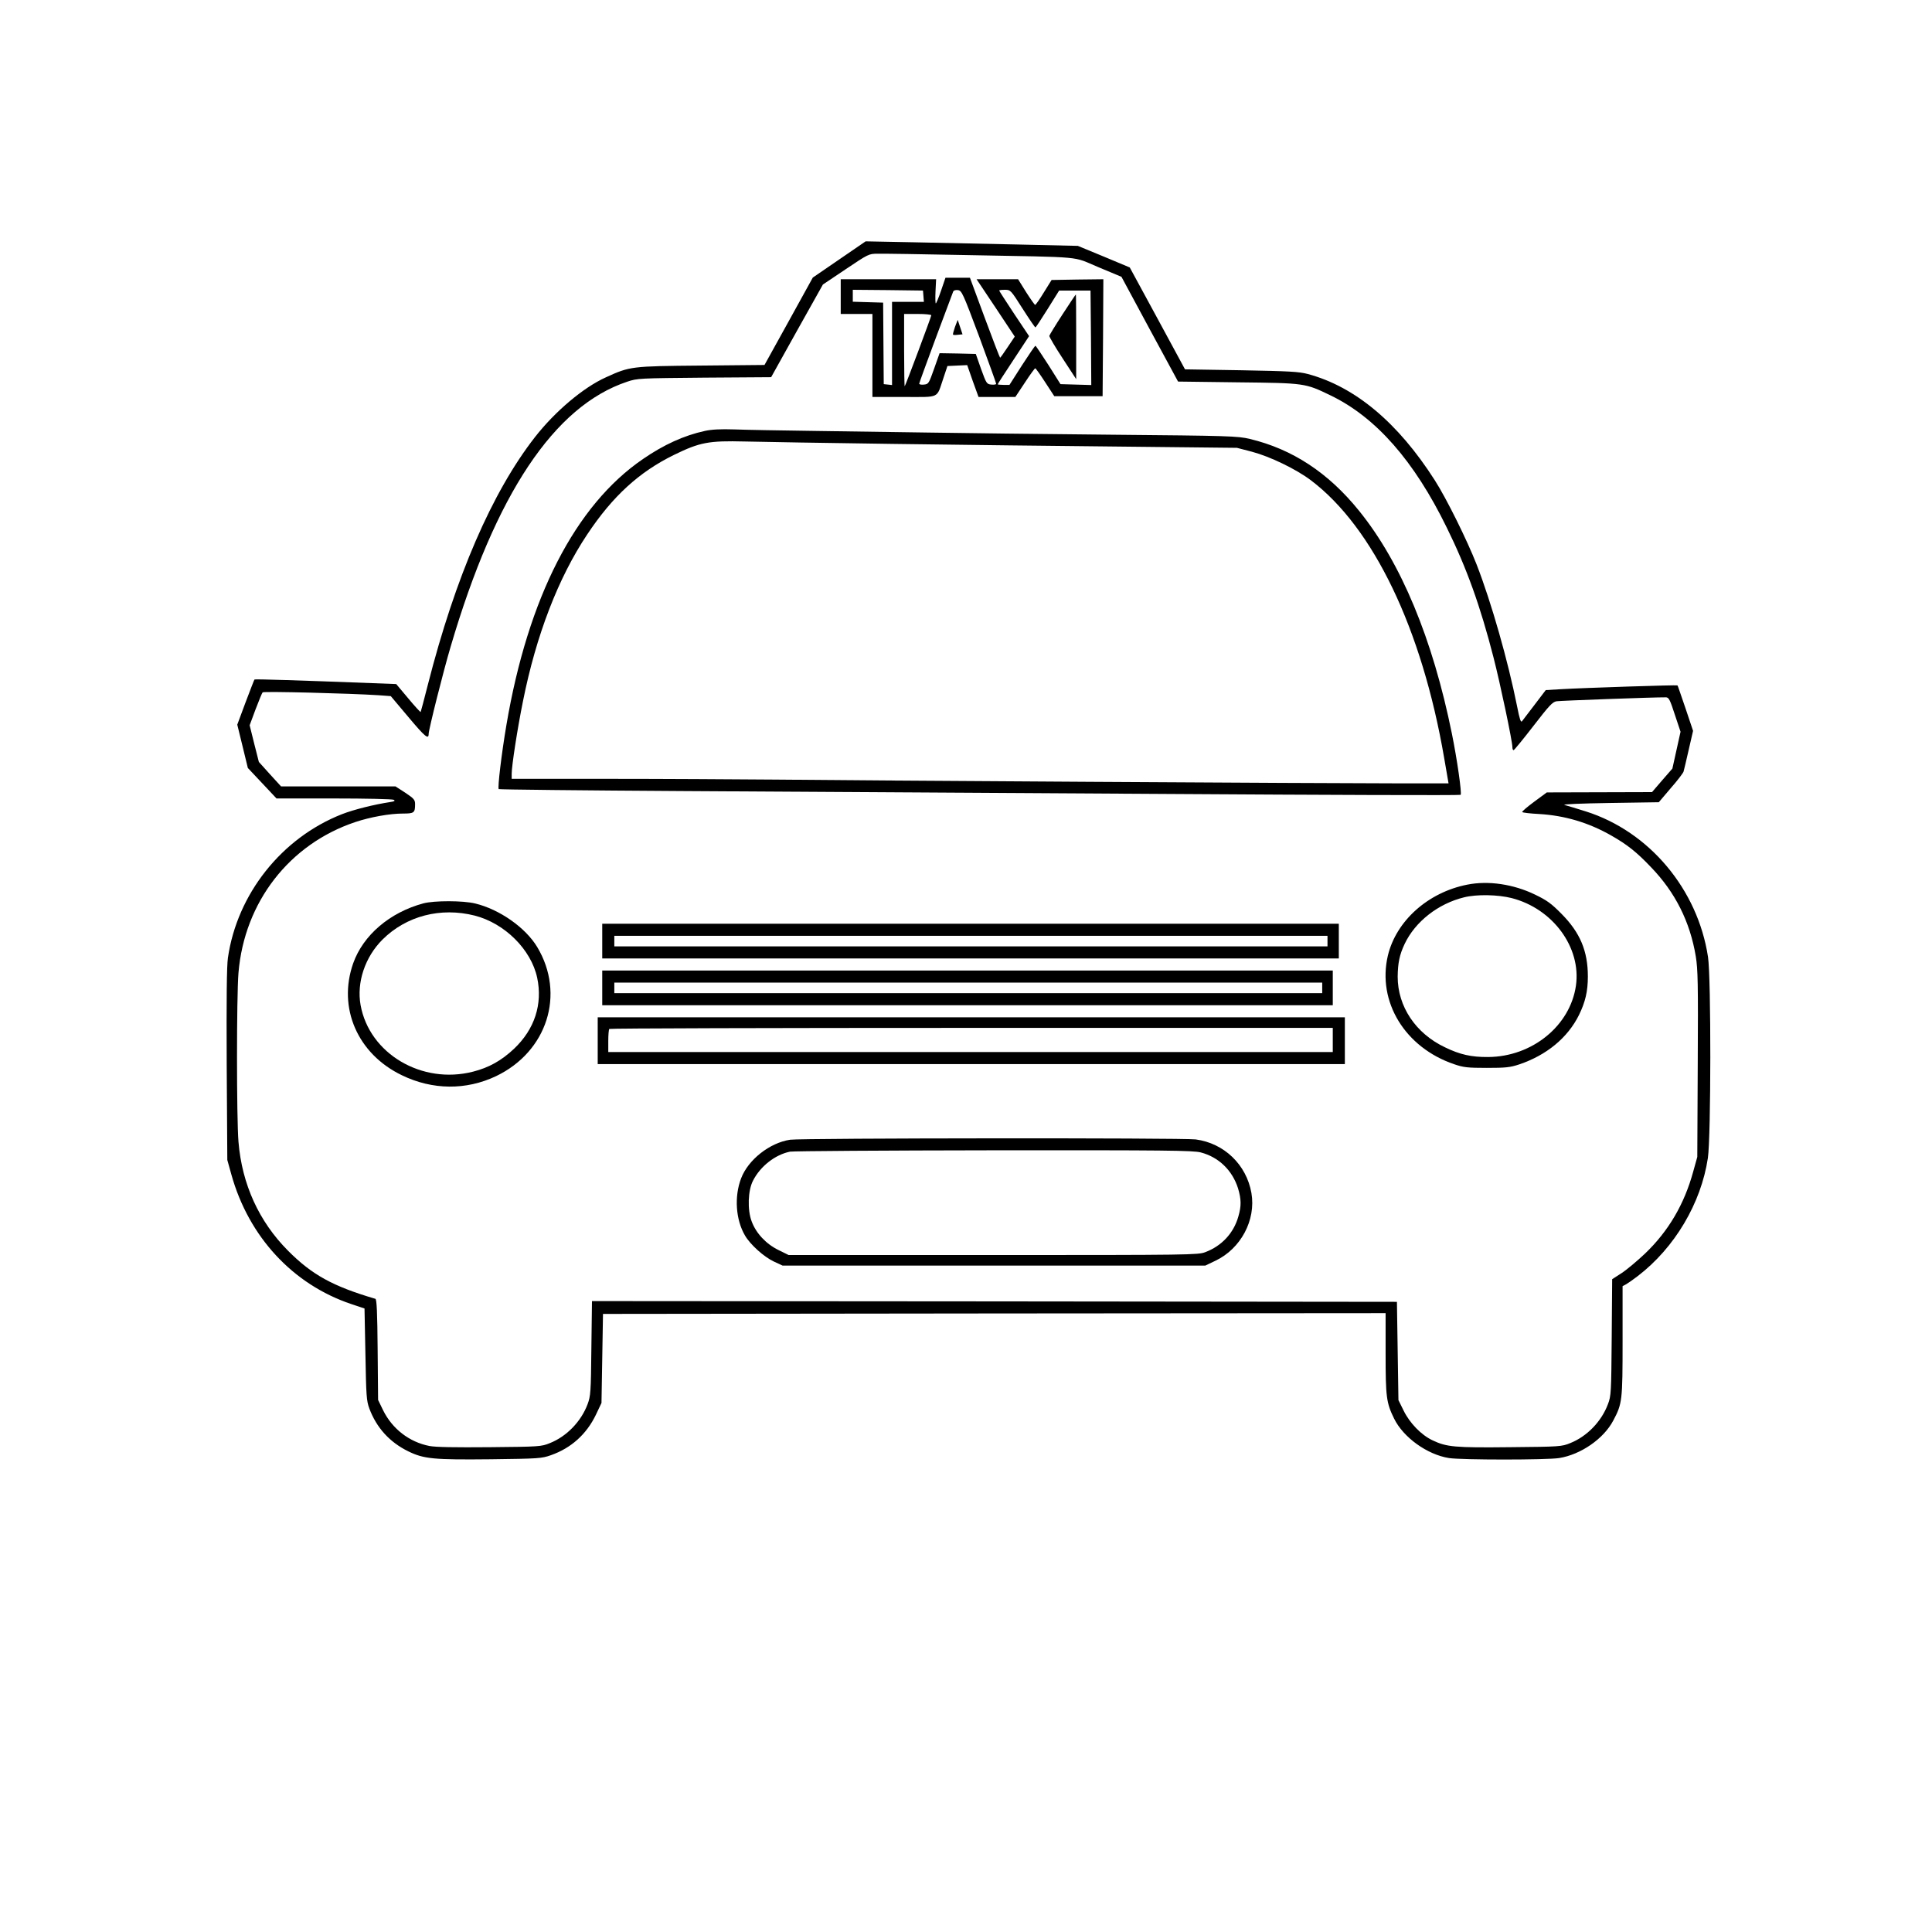
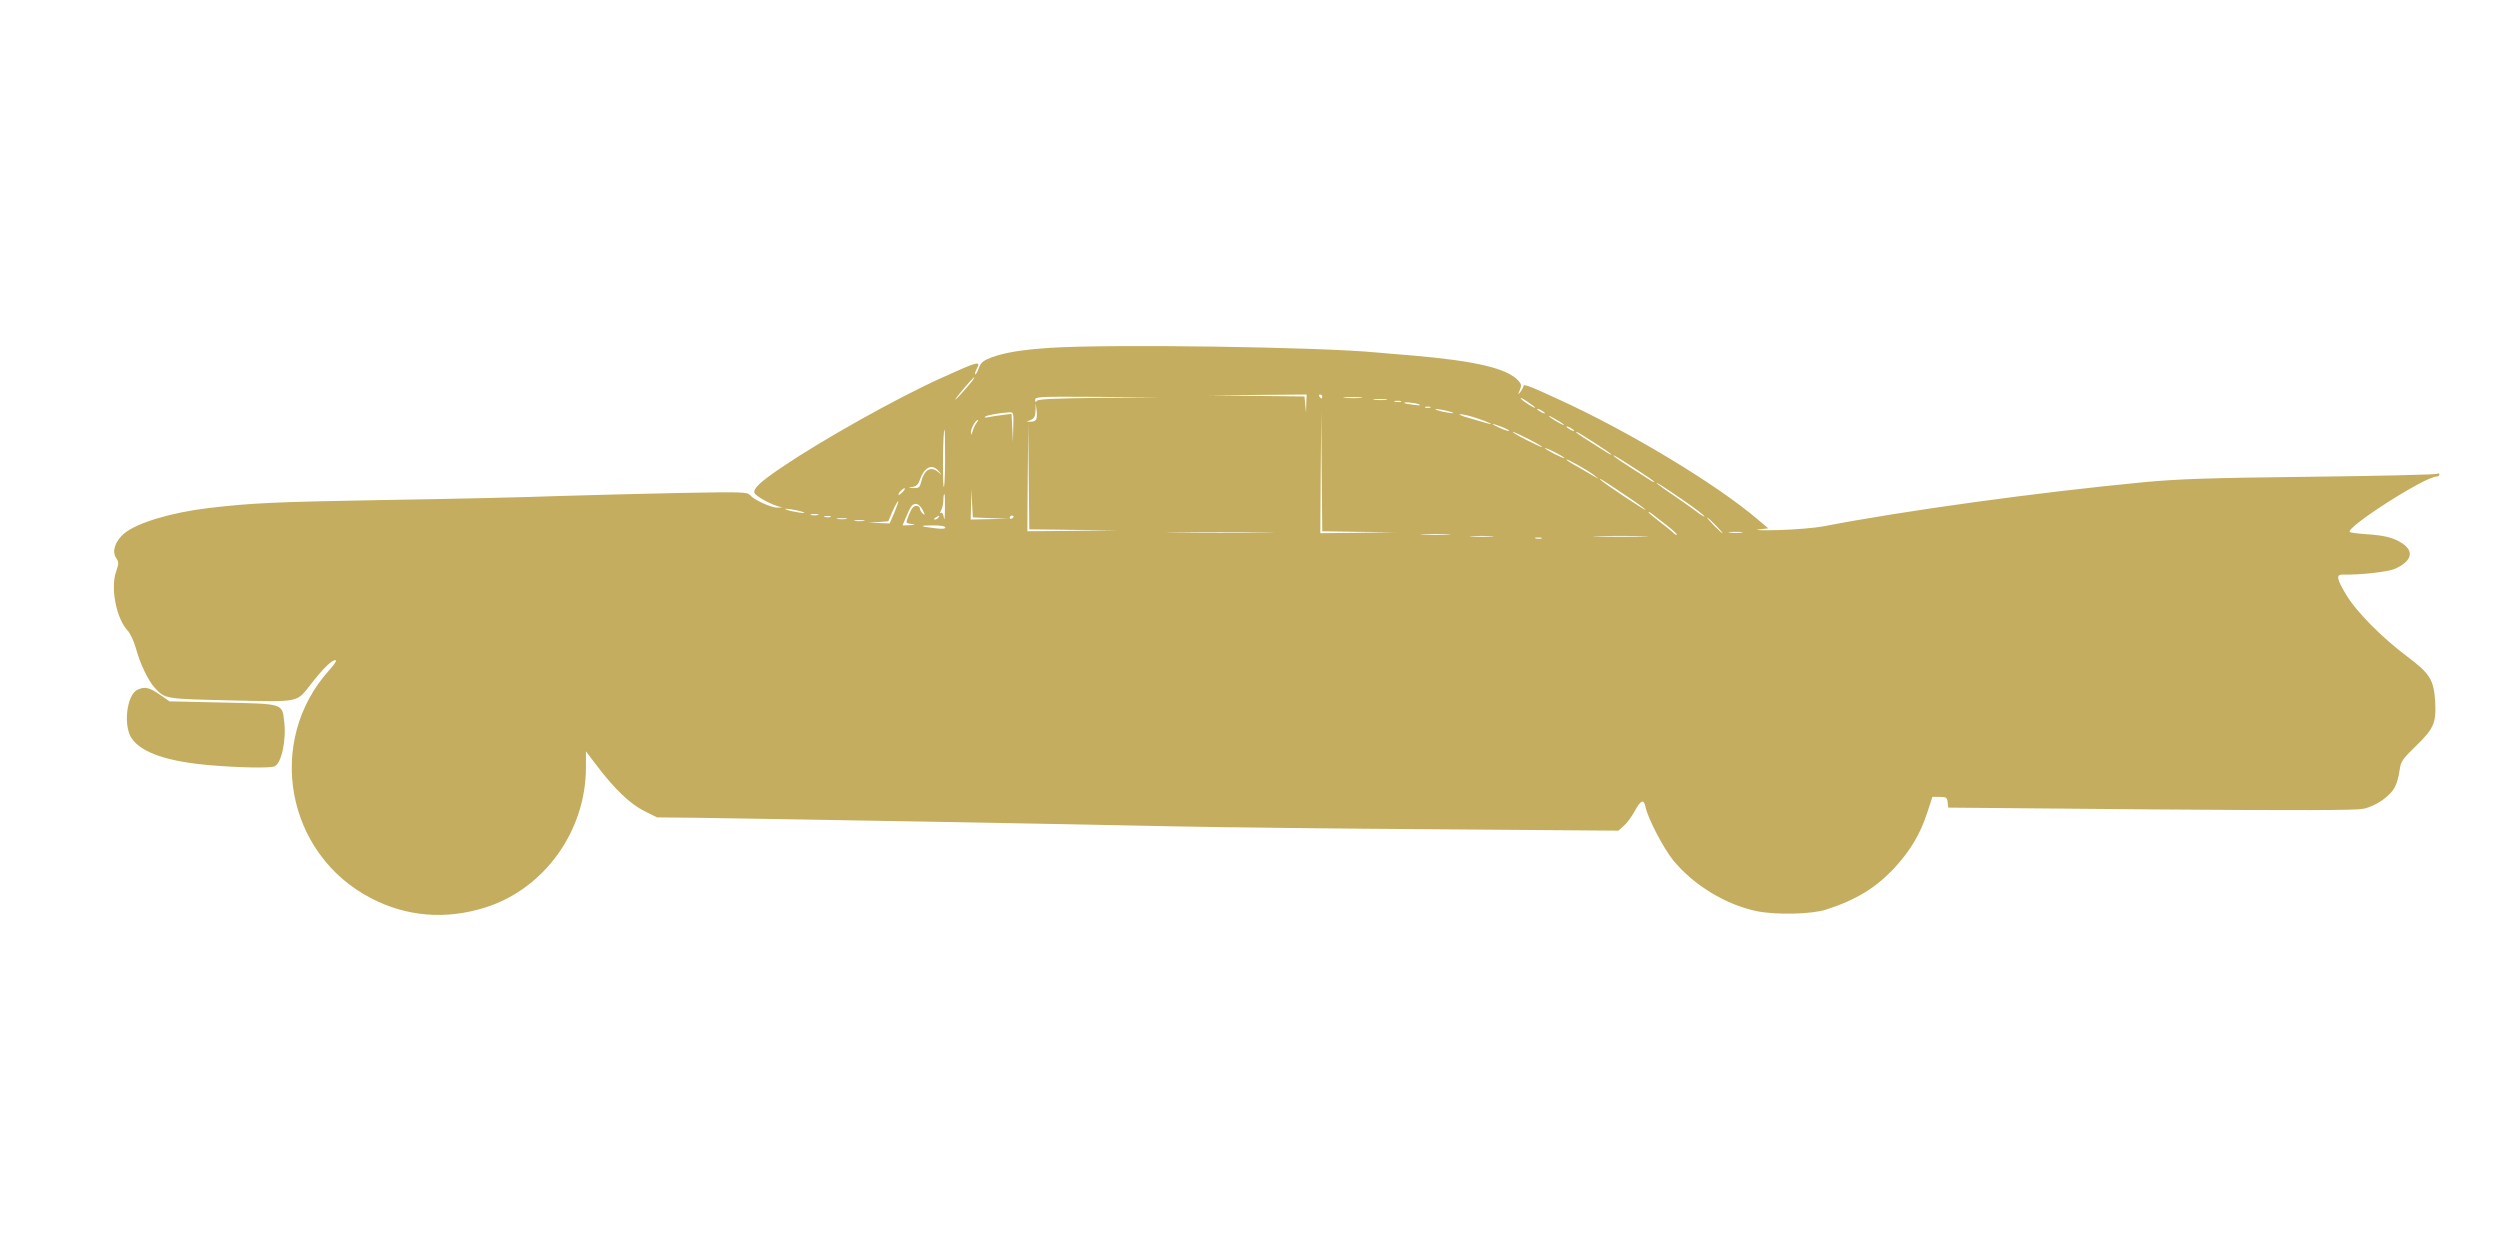
- <svg xmlns="http://www.w3.org/2000/svg" version="1.0" width="1280pt" height="1280pt" viewBox="0 0 1280 1280" preserveAspectRatio="xMidYMid meet">
-   <g transform="translate(0,1280) scale(0.1,-0.1)" fill="#000000" stroke="none">
-     <path d="M5560 11081 l-175 -120 -160 -290 -160 -289 -420 -4 c-464 -4 -471 -5 -631 -78 -149 -67 -336 -225 -469 -395 -285 -365 -528 -926 -711 -1644 -24 -96 -46 -176 -47 -178 -2 -2 -40 39 -83 91 l-79 94 -160 6 c-471 18 -777 28 -779 24 -2 -1 -28 -70 -59 -151 l-55 -148 35 -143 35 -144 95 -101 95 -101 381 0 c211 0 388 -4 396 -9 11 -7 4 -11 -25 -15 -106 -16 -241 -50 -318 -80 -400 -157 -695 -529 -756 -952 -8 -55 -10 -273 -8 -709 l4 -630 27 -97 c115 -412 407 -728 795 -858 l87 -29 6 -303 c5 -277 7 -308 26 -360 48 -128 135 -223 257 -283 104 -51 168 -57 549 -53 315 4 335 5 397 27 134 47 236 139 298 268 l37 78 5 295 5 295 2593 3 2592 2 0 -267 c0 -289 5 -327 56 -431 61 -125 219 -239 364 -262 85 -13 646 -13 730 0 143 23 294 127 358 248 60 113 62 131 62 528 l0 363 23 12 c12 7 47 31 78 55 244 187 419 482 464 781 21 140 22 1193 1 1333 -68 448 -389 831 -809 964 -62 19 -125 39 -142 43 -17 5 108 10 298 13 l327 5 79 93 c44 50 82 100 85 110 3 9 18 74 34 144 l29 126 -50 149 c-28 81 -51 150 -53 152 -4 4 -615 -16 -771 -25 l-102 -6 -73 -96 c-40 -53 -78 -102 -84 -110 -8 -11 -16 12 -33 99 -60 300 -170 687 -268 939 -63 161 -199 436 -277 558 -244 382 -528 620 -841 704 -60 16 -124 19 -442 25 l-372 6 -183 338 -183 337 -172 72 -172 71 -393 9 c-216 5 -532 11 -703 15 l-310 6 -175 -120z m845 29 c799 -15 694 -6 872 -80 l153 -64 187 -347 188 -347 395 -5 c448 -5 446 -5 616 -87 300 -145 553 -433 769 -875 133 -270 223 -522 310 -861 44 -171 125 -555 125 -594 0 -11 3 -20 8 -20 4 0 63 72 131 160 105 136 127 160 154 164 26 4 650 27 724 26 19 0 27 -15 59 -114 l38 -114 -27 -122 -27 -122 -68 -78 -67 -78 -349 -1 -348 -1 -84 -62 c-46 -34 -81 -64 -79 -68 2 -4 53 -10 112 -13 170 -10 328 -57 477 -142 106 -60 169 -110 265 -211 160 -166 258 -361 296 -590 14 -86 16 -179 13 -714 l-3 -615 -27 -97 c-59 -216 -164 -395 -320 -544 -52 -49 -121 -107 -155 -129 l-62 -40 -3 -385 c-3 -367 -4 -388 -25 -443 -43 -115 -139 -214 -250 -258 -56 -23 -69 -24 -398 -27 -366 -4 -420 1 -513 45 -75 35 -152 114 -193 198 l-34 69 -5 326 -5 325 -2667 3 -2666 2 -4 -312 c-3 -292 -5 -317 -25 -371 -43 -115 -139 -214 -250 -258 -56 -23 -69 -24 -398 -27 -231 -2 -359 0 -400 8 -133 26 -246 113 -307 237 l-33 68 -3 333 c-2 246 -6 334 -15 337 -282 83 -420 159 -579 319 -192 193 -305 440 -328 721 -13 155 -13 965 0 1120 39 468 337 853 775 999 99 33 227 56 315 56 74 0 80 5 80 63 0 28 -8 37 -65 75 l-65 42 -379 0 -379 0 -74 81 -73 81 -31 122 -30 121 39 105 c22 58 43 109 47 113 7 8 584 -7 767 -19 l82 -6 117 -139 c110 -131 134 -151 134 -111 0 28 98 418 146 579 297 1010 686 1593 1169 1754 68 23 80 23 512 27 l442 3 171 307 172 307 152 102 c149 100 152 102 211 102 33 1 299 -3 590 -9z" />
-     <path d="M6235 10875 c-16 -47 -32 -85 -35 -85 -3 0 -4 36 -2 80 l4 80 -316 0 -316 0 0 -115 0 -115 105 0 105 0 0 -275 0 -275 210 0 c242 0 213 -13 260 124 l27 81 65 3 66 3 37 -106 38 -105 122 0 122 0 63 95 c34 52 65 95 69 95 3 0 33 -42 66 -93 l60 -92 160 0 160 0 3 388 2 387 -172 -2 -171 -3 -51 -82 c-28 -46 -54 -83 -58 -83 -3 0 -30 38 -60 85 l-53 85 -138 0 -137 0 127 -190 126 -190 -47 -70 c-25 -38 -48 -70 -50 -70 -2 0 -48 119 -102 265 l-98 265 -81 0 -81 0 -29 -85z m-117 -37 l3 -38 -105 0 -106 0 0 -276 0 -275 -27 3 -28 3 -2 270 -2 270 -101 3 -100 3 0 40 0 39 233 -2 232 -3 3 -37z m369 -267 c62 -168 113 -309 113 -314 0 -4 -14 -7 -32 -5 -31 3 -33 7 -68 103 l-35 100 -120 3 -120 2 -36 -102 c-35 -99 -37 -103 -68 -106 -17 -2 -31 1 -31 6 0 5 50 141 110 303 61 162 112 300 115 307 3 8 16 12 31 10 26 -3 33 -19 141 -307z m288 184 c44 -69 82 -125 85 -124 3 0 39 55 81 122 l76 122 104 0 104 0 3 -313 2 -313 -102 3 -102 3 -80 127 c-45 70 -83 127 -86 127 -3 1 -43 -58 -89 -129 l-83 -130 -39 0 c-21 0 -39 2 -39 4 0 2 47 75 104 161 l104 158 -99 148 c-54 82 -99 151 -99 154 0 3 17 5 38 5 37 0 38 -1 117 -125z m-605 -44 c0 -9 -170 -464 -176 -470 -2 -2 -4 104 -4 237 l0 242 90 0 c50 0 90 -4 90 -9z" />
-     <path d="M6327 10634 c-9 -26 -15 -49 -13 -51 2 -3 17 -3 33 -1 l30 3 -16 48 -16 48 -18 -47z" />
-     <path d="M7040 10718 c-47 -72 -86 -136 -88 -143 -1 -6 38 -73 88 -149 l90 -138 0 281 c0 154 -1 281 -2 280 -2 0 -41 -59 -88 -131z" />
-     <path d="M4670 9945 c-138 -30 -272 -91 -410 -186 -448 -306 -762 -918 -905 -1763 -32 -188 -59 -415 -51 -424 4 -3 555 -9 1224 -13 669 -4 2100 -13 3180 -19 1080 -7 1966 -10 1969 -6 9 9 -23 234 -58 406 -127 627 -337 1133 -615 1476 -204 253 -443 409 -724 476 -80 19 -133 21 -920 28 -459 4 -997 11 -1195 14 -198 3 -542 8 -765 11 -223 3 -463 7 -535 10 -91 3 -150 0 -195 -10z m1245 -86 c429 -6 1118 -14 1530 -18 l750 -8 100 -26 c120 -32 292 -115 390 -189 414 -313 736 -984 883 -1840 l29 -168 -326 0 c-486 0 -3606 19 -4136 25 -253 2 -749 5 -1102 5 l-643 0 0 33 c0 53 38 300 75 482 87 436 234 818 426 1105 169 254 344 413 574 526 172 84 230 95 470 89 110 -3 551 -10 980 -16z" />
-     <path d="M9721 6939 c-260 -51 -471 -240 -526 -470 -72 -306 114 -610 440 -720 61 -21 89 -24 215 -24 125 0 155 3 215 23 181 61 321 176 396 327 42 86 59 157 59 255 0 169 -51 291 -175 416 -67 68 -96 89 -175 127 -142 69 -309 94 -449 66z m294 -89 c273 -70 462 -327 426 -580 -38 -266 -290 -471 -581 -473 -112 -1 -187 16 -286 64 -195 92 -314 271 -314 468 1 91 12 145 46 217 70 148 222 267 394 309 84 21 224 18 315 -5z" />
-     <path d="M2805 6815 c-223 -60 -399 -211 -465 -397 -104 -295 29 -601 323 -742 202 -98 425 -100 623 -6 339 162 461 543 273 856 -77 128 -249 249 -410 288 -80 20 -273 20 -344 1z m340 -81 c199 -51 374 -225 414 -412 37 -175 -17 -341 -153 -470 -84 -79 -166 -125 -272 -152 -339 -87 -687 119 -745 441 -27 150 29 318 145 434 158 157 385 216 611 159z" />
-     <path d="M3990 6565 l0 -115 2440 0 2440 0 0 115 0 115 -2440 0 -2440 0 0 -115z m4805 0 l0 -35 -2362 0 -2363 0 0 35 0 35 2363 0 2362 0 0 -35z" />
-     <path d="M3990 6255 l0 -115 2420 0 2420 0 0 115 0 115 -2420 0 -2420 0 0 -115z m4770 0 l0 -35 -2345 0 -2345 0 0 35 0 35 2345 0 2345 0 0 -35z" />
-     <path d="M3960 5905 l0 -155 2475 0 2475 0 0 155 0 155 -2475 0 -2475 0 0 -155z m4870 5 l0 -80 -2400 0 -2400 0 0 73 c0 41 3 77 7 80 3 4 1083 7 2400 7 l2393 0 0 -80z" />
-     <path d="M5235 5249 c-135 -20 -278 -132 -325 -256 -46 -120 -36 -274 26 -379 35 -60 125 -141 191 -172 l58 -27 1400 0 1400 0 67 32 c169 80 270 270 239 449 -33 188 -181 330 -369 355 -87 11 -2608 9 -2687 -2z m2720 -84 c119 -31 209 -118 247 -237 22 -73 23 -118 2 -189 -31 -109 -110 -194 -219 -235 -48 -18 -97 -19 -1405 -19 l-1355 0 -67 33 c-82 40 -149 111 -178 190 -29 76 -25 205 9 270 49 96 147 172 245 192 22 4 631 8 1351 9 1148 1 1318 -1 1370 -14z" />
+ <svg xmlns="http://www.w3.org/2000/svg" version="1.0" width="1280pt" height="640pt" viewBox="0 0 1280 640" preserveAspectRatio="xMidYMid meet">
+   <g transform="translate(0,640) scale(0.1,-0.1)" fill="#C4AD5E" stroke="none">
+     <path d="M5375 4619 c-146 -10 -230 -24 -299 -49 -43 -17 -54 -26 -65 -56 -7 -19 -15 -33 -18 -31 -2 3 1 15 7 27 24 45 12 42 -182 -46 -228 -103 -606 -315 -813 -455 -114 -77 -150 -111 -142 -133 6 -15 72 -53 117 -67 l25 -7 -25 -1 c-31 -1 -120 40 -140 64 -14 16 -36 17 -360 11 -190 -4 -473 -11 -630 -16 -157 -6 -553 -15 -882 -20 -566 -10 -676 -15 -898 -41 -194 -23 -366 -75 -434 -130 -46 -39 -64 -91 -42 -125 15 -22 15 -28 0 -72 -29 -84 2 -240 60 -301 13 -14 32 -55 42 -91 21 -78 63 -165 96 -201 54 -58 49 -57 389 -65 362 -8 335 -13 413 86 62 79 104 120 123 120 9 0 -2 -19 -32 -52 -327 -364 -221 -941 215 -1167 183 -95 383 -111 586 -47 302 96 514 392 514 717 l0 82 51 -67 c93 -124 176 -203 247 -238 l66 -33 196 -2 c307 -4 1958 -33 2455 -44 248 -5 860 -12 1360 -15 l911 -7 27 24 c16 13 40 46 55 73 33 61 48 67 57 24 12 -57 91 -210 142 -273 104 -127 271 -229 432 -261 99 -19 277 -15 351 9 155 50 257 113 352 216 79 86 131 173 165 279 l27 82 37 0 c34 0 38 -3 41 -27 l3 -28 1035 -9 c772 -6 1050 -5 1090 3 67 14 140 66 163 114 10 19 20 57 23 84 6 44 13 55 84 124 92 89 104 119 98 228 -7 111 -27 143 -145 231 -129 97 -259 228 -311 316 -48 80 -52 102 -19 102 95 -2 233 14 270 30 84 38 99 88 38 129 -44 30 -92 42 -187 48 -43 3 -80 8 -83 11 -23 23 385 284 444 284 8 0 15 5 15 11 0 5 -5 7 -12 3 -6 -4 -298 -11 -647 -15 -523 -6 -675 -11 -856 -28 -535 -51 -1222 -145 -1640 -226 -44 -8 -147 -17 -230 -19 -82 -2 -128 -1 -101 3 l49 6 -54 46 c-214 182 -656 448 -1014 612 -154 71 -185 83 -185 70 0 -5 -7 -18 -15 -29 -14 -18 -14 -17 -4 8 10 24 9 31 -7 49 -57 63 -219 101 -544 129 -69 5 -149 13 -179 15 -299 29 -1373 44 -1676 24z m-392 -162 c-4 -8 -30 -38 -57 -68 -56 -62 -41 -36 19 34 41 47 52 57 38 34z m1705 -124 l-1 -48 -4 42 -4 43 -247 3 -247 2 253 3 252 2 -2 -47z m82 37 c0 -5 -2 -10 -4 -10 -3 0 -8 5 -11 10 -3 6 -1 10 4 10 6 0 11 -4 11 -10z m-1139 -7 c-237 -3 -317 -6 -323 -16 -5 -8 -8 -7 -8 6 0 16 21 17 323 15 l322 -3 -314 -2z m1337 0 c-21 -2 -57 -2 -80 0 -24 2 -7 4 37 4 44 0 63 -2 43 -4z m892 -50 c0 -7 -61 31 -73 46 -7 8 7 2 31 -14 23 -15 42 -30 42 -32z m-762 40 c-15 -2 -42 -2 -60 0 -18 2 -6 4 27 4 33 0 48 -2 33 -4z m75 -10 c-7 -2 -21 -2 -30 0 -10 3 -4 5 12 5 17 0 24 -2 18 -5z m92 -13 c13 -6 5 -7 -25 -3 -25 3 -47 7 -49 9 -9 8 55 2 74 -6z m-1959 -76 c-3 -8 -16 -14 -28 -13 l-23 0 23 9 c17 7 22 18 24 47 l1 38 4 -33 c3 -19 2 -40 -1 -48z m2017 59 c-7 -2 -19 -2 -25 0 -7 3 -2 5 12 5 14 0 19 -2 13 -5z m112 -24 c13 -6 5 -6 -20 -2 -22 3 -49 10 -60 14 -13 6 -5 6 20 2 22 -3 49 -10 60 -14z m475 -5 c0 -2 -9 0 -20 6 -11 6 -20 13 -20 16 0 2 9 0 20 -6 11 -6 20 -13 20 -16z m-2722 -71 l-2 -78 -3 73 -4 73 -47 -6 c-26 -3 -58 -8 -72 -11 -14 -3 -21 -2 -17 2 7 8 74 20 125 23 21 1 22 -2 20 -76z m1770 -536 l187 -2 -192 -3 -193 -2 2 313 3 312 2 -307 3 -308 188 -3z m603 582 c62 -20 100 -40 49 -25 -14 4 -54 16 -90 26 -36 10 -56 19 -44 19 11 1 50 -8 85 -20z m444 -32 c16 -15 -48 20 -70 38 -11 9 -2 7 20 -6 22 -12 45 -26 50 -32z m-3004 9 c-7 -8 -16 -27 -21 -43 -6 -21 -8 -23 -9 -8 -1 20 24 65 36 65 3 0 0 -6 -6 -14z m497 -549 l227 -2 -232 -3 -233 -2 2 278 3 277 2 -272 3 -273 228 -3z m2192 527 c23 -9 39 -18 37 -20 -2 -3 -24 4 -48 15 -54 24 -45 27 11 5z m370 -20 c0 -2 -9 0 -20 6 -11 6 -20 13 -20 16 0 2 9 0 20 -6 11 -6 20 -13 20 -16z m-3221 -156 c-1 -90 -4 -147 -8 -128 -6 38 -3 290 5 290 2 0 3 -73 3 -162z m2991 112 c41 -21 71 -39 65 -39 -5 0 -44 18 -85 39 -41 21 -70 39 -65 39 6 0 44 -18 85 -39z m343 -23 c42 -27 77 -51 77 -54 0 -3 -12 3 -27 13 -16 10 -56 35 -90 57 -35 22 -63 41 -63 44 0 5 6 2 103 -60z m-163 -72 c0 -3 -22 6 -50 20 -27 14 -50 28 -50 30 0 3 23 -6 50 -20 28 -14 50 -28 50 -30z m368 -58 c50 -32 92 -61 92 -64 0 -3 -10 1 -22 9 -13 9 -57 37 -98 63 -41 26 -79 52 -85 58 -15 15 8 2 113 -66z m-216 -30 l23 -19 -25 14 c-14 8 -51 30 -82 48 -32 17 -58 34 -58 37 0 7 115 -58 142 -80z m-3356 21 c19 -23 19 -23 -2 -5 -39 33 -73 12 -89 -55 -6 -24 -12 -28 -39 -27 -29 2 -29 2 -4 6 19 3 30 13 37 35 24 67 63 86 97 46z m3511 -120 c56 -37 104 -72 108 -78 7 -11 -211 134 -230 153 -16 16 12 -1 122 -75z m310 -35 c51 -35 95 -69 99 -76 5 -6 -9 1 -30 16 -20 16 -74 54 -119 85 -84 56 -126 90 -72 57 17 -10 71 -47 122 -82z m-4004 49 c-10 -10 -20 -17 -22 -16 -6 5 20 34 30 34 5 0 1 -8 -8 -18z m450 -135 l92 -3 -97 -2 -98 -2 2 78 2 77 3 -72 4 -72 92 -4z m-235 46 c0 -43 -3 -63 -5 -45 -3 19 -9 30 -15 26 -6 -4 -6 1 1 14 6 11 11 34 11 51 0 17 2 31 5 31 3 0 4 -35 3 -77z m-259 -18 l-24 -55 -55 2 -55 2 51 3 52 4 23 54 c13 29 26 51 28 49 2 -2 -7 -28 -20 -59z m145 14 c13 -26 13 -29 1 -19 -8 7 -15 19 -15 26 0 8 -9 14 -19 14 -13 0 -24 -13 -35 -40 -20 -51 -21 -48 12 -53 22 -3 20 -4 -10 -6 l-37 -1 16 38 c26 62 33 72 53 72 11 0 25 -13 34 -31z m-614 -10 c16 -6 10 -7 -20 -3 -25 4 -54 10 -65 15 -24 10 48 0 85 -12z m4418 -64 c34 -26 60 -50 58 -53 -3 -2 -13 3 -22 13 -10 9 -41 35 -71 57 -29 22 -53 43 -53 45 0 3 6 1 13 -4 6 -5 40 -31 75 -58z m-4340 48 c-10 -2 -26 -2 -35 0 -10 3 -2 5 17 5 19 0 27 -2 18 -5z m65 -10 c-7 -2 -21 -2 -30 0 -10 3 -4 5 12 5 17 0 24 -2 18 -5z m552 -3 c-3 -5 -12 -10 -18 -10 -7 0 -6 4 3 10 19 12 23 12 15 0z m385 6 c0 -3 -4 -8 -10 -11 -5 -3 -10 -1 -10 4 0 6 5 11 10 11 6 0 10 -2 10 -4z m-857 -13 c-13 -2 -33 -2 -45 0 -13 2 -3 4 22 4 25 0 35 -2 23 -4z m4452 -33 c21 -22 37 -40 34 -40 -3 0 -23 18 -44 40 -21 22 -37 40 -34 40 3 0 23 -18 44 -40z m-4362 23 c-13 -2 -33 -2 -45 0 -13 2 -3 4 22 4 25 0 35 -2 23 -4z m417 -34 c0 -7 -19 -8 -57 -3 -78 9 -79 14 -5 14 38 0 62 -4 62 -11z m1633 -26 c-122 -2 -324 -2 -450 0 -125 1 -25 2 222 2 248 0 350 -1 228 -2z m2445 0 c-15 -2 -42 -2 -60 0 -18 2 -6 4 27 4 33 0 48 -2 33 -4z m-1505 -10 c-35 -2 -91 -2 -125 0 -35 2 -7 3 62 3 69 0 97 -1 63 -3z m225 -10 c-26 -2 -71 -2 -100 0 -29 2 -8 3 47 3 55 0 79 -1 53 -3z m775 0 c-62 -2 -165 -2 -230 0 -65 1 -14 3 112 3 127 0 180 -2 118 -3z m-520 -10 c-7 -2 -21 -2 -30 0 -10 3 -4 5 12 5 17 0 24 -2 18 -5z" />
+     <path d="M703 2868 c-54 -26 -73 -184 -29 -248 51 -75 187 -121 415 -139 149 -12 291 -14 316 -5 36 14 62 135 50 231 -11 92 -2 89 -315 96 l-272 6 -52 36 c-53 36 -76 41 -113 23z" />
  </g>
</svg>
